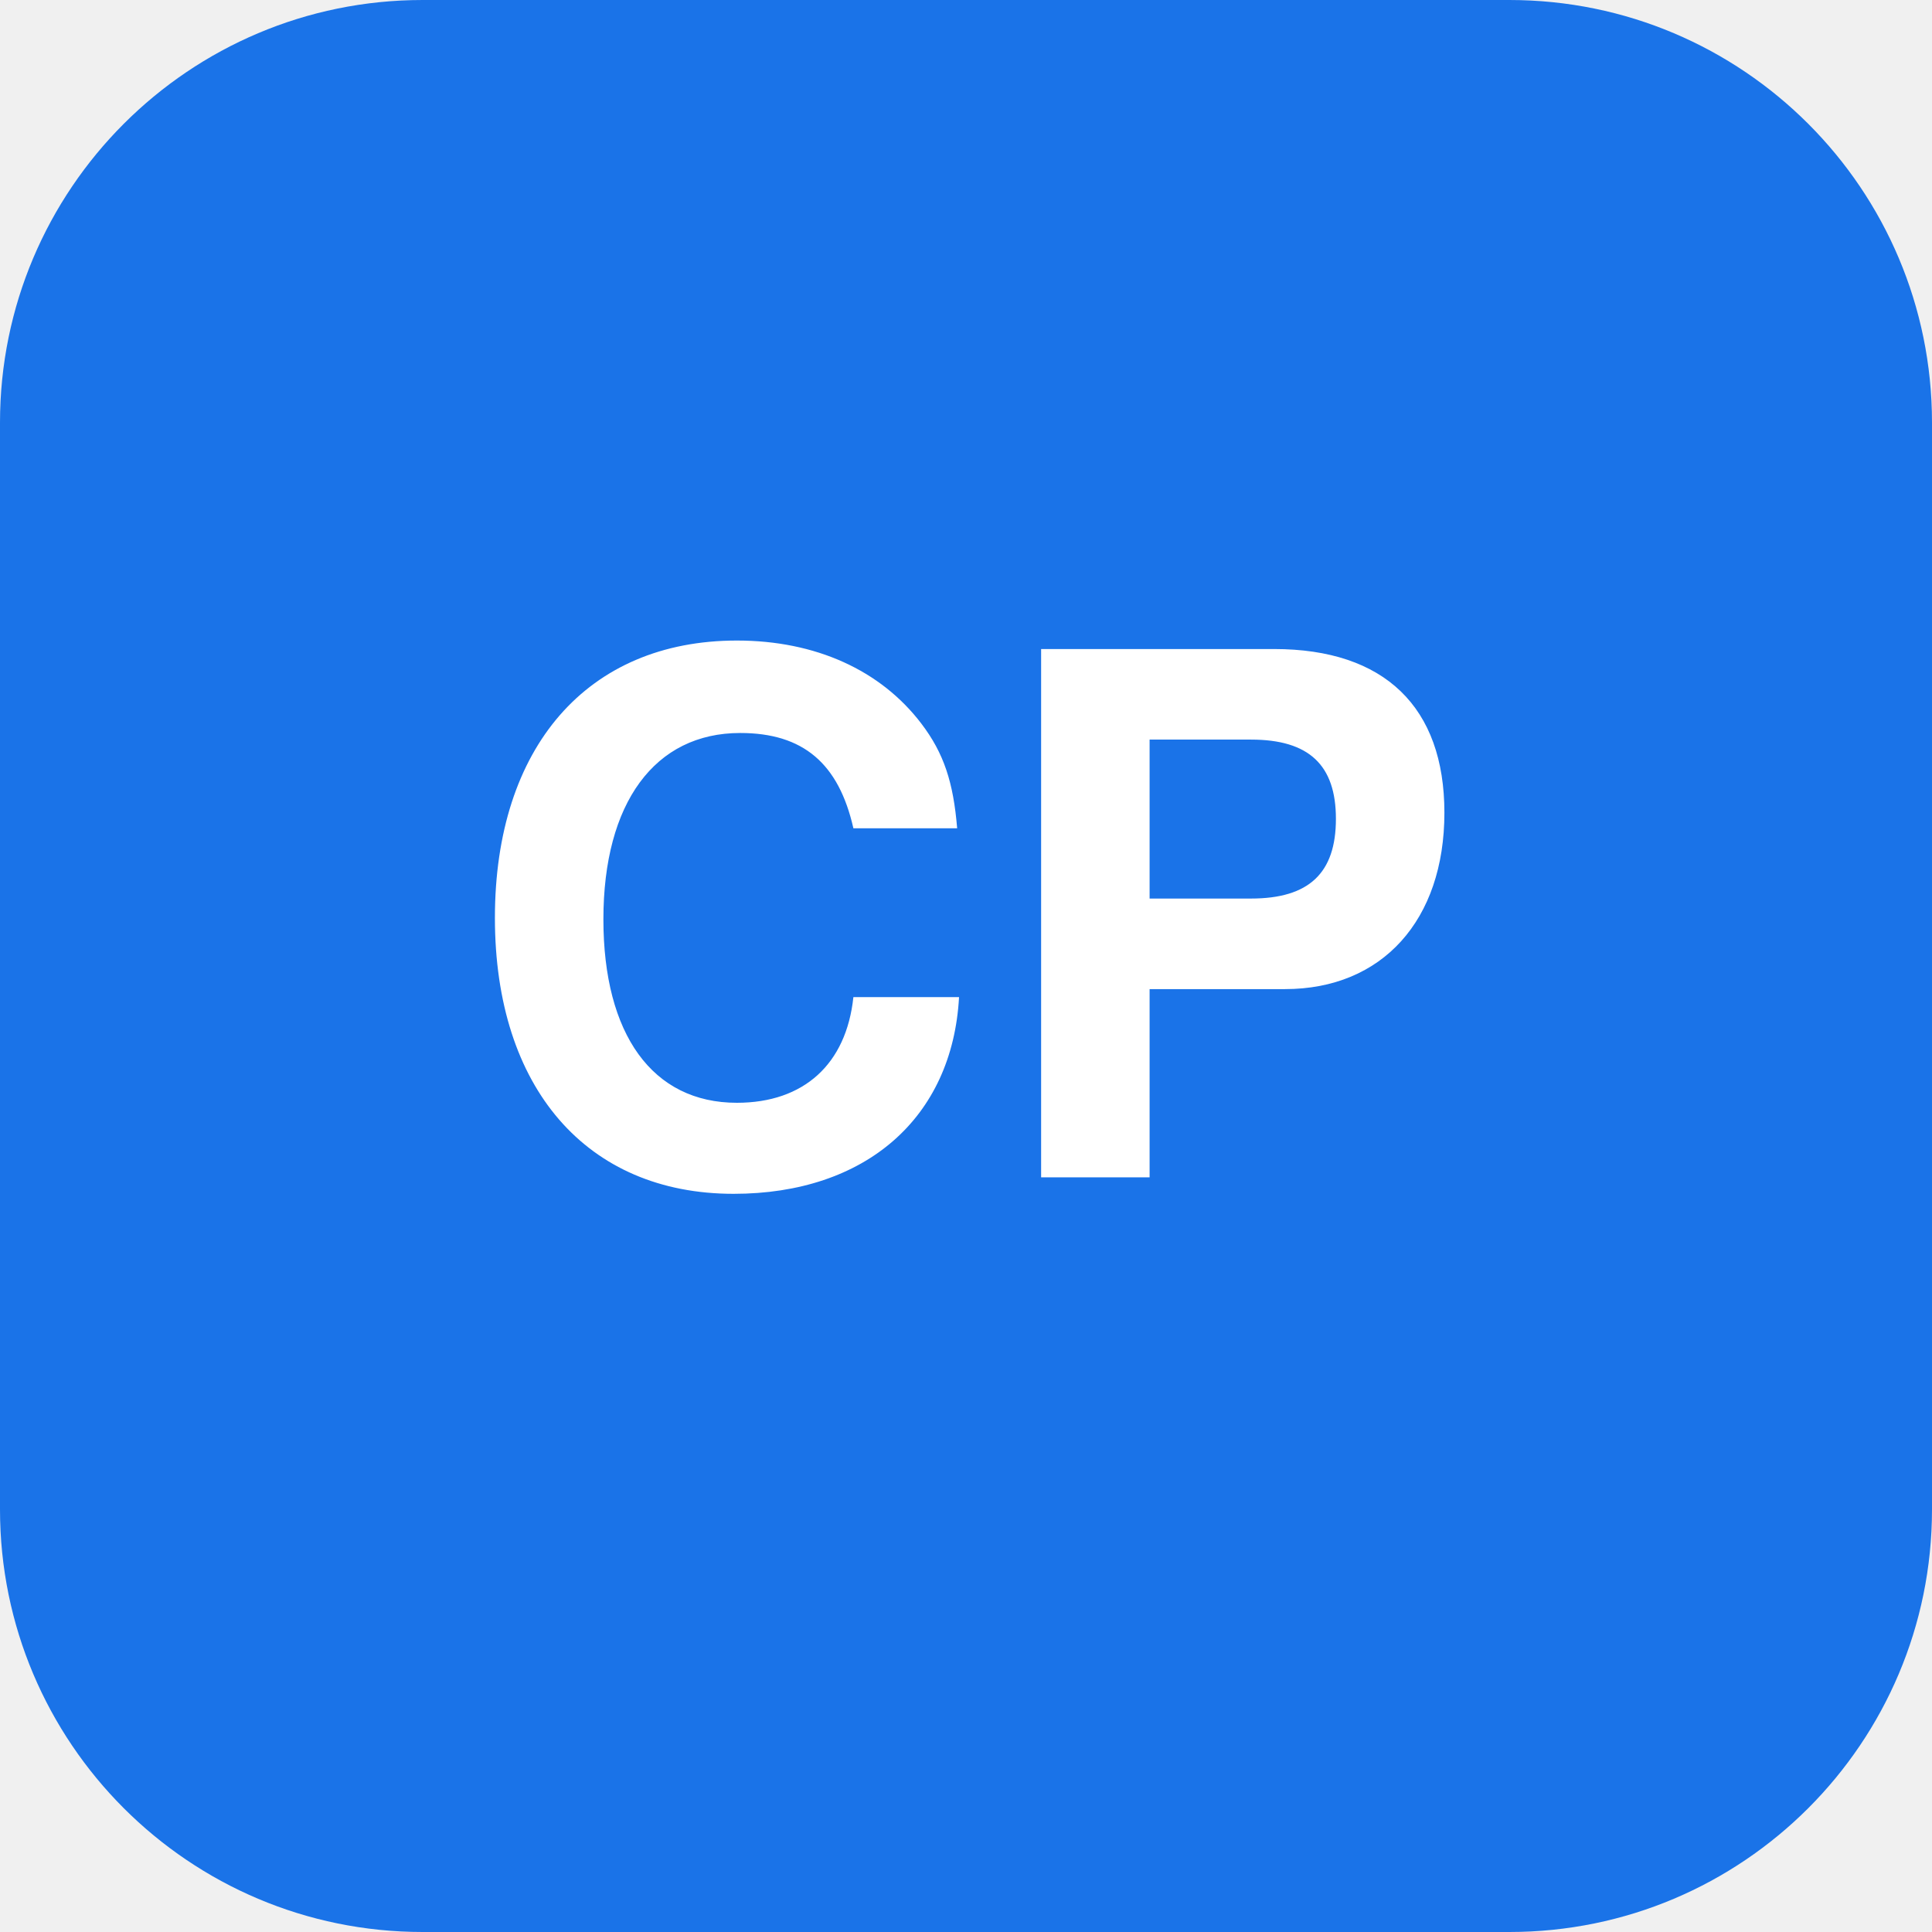
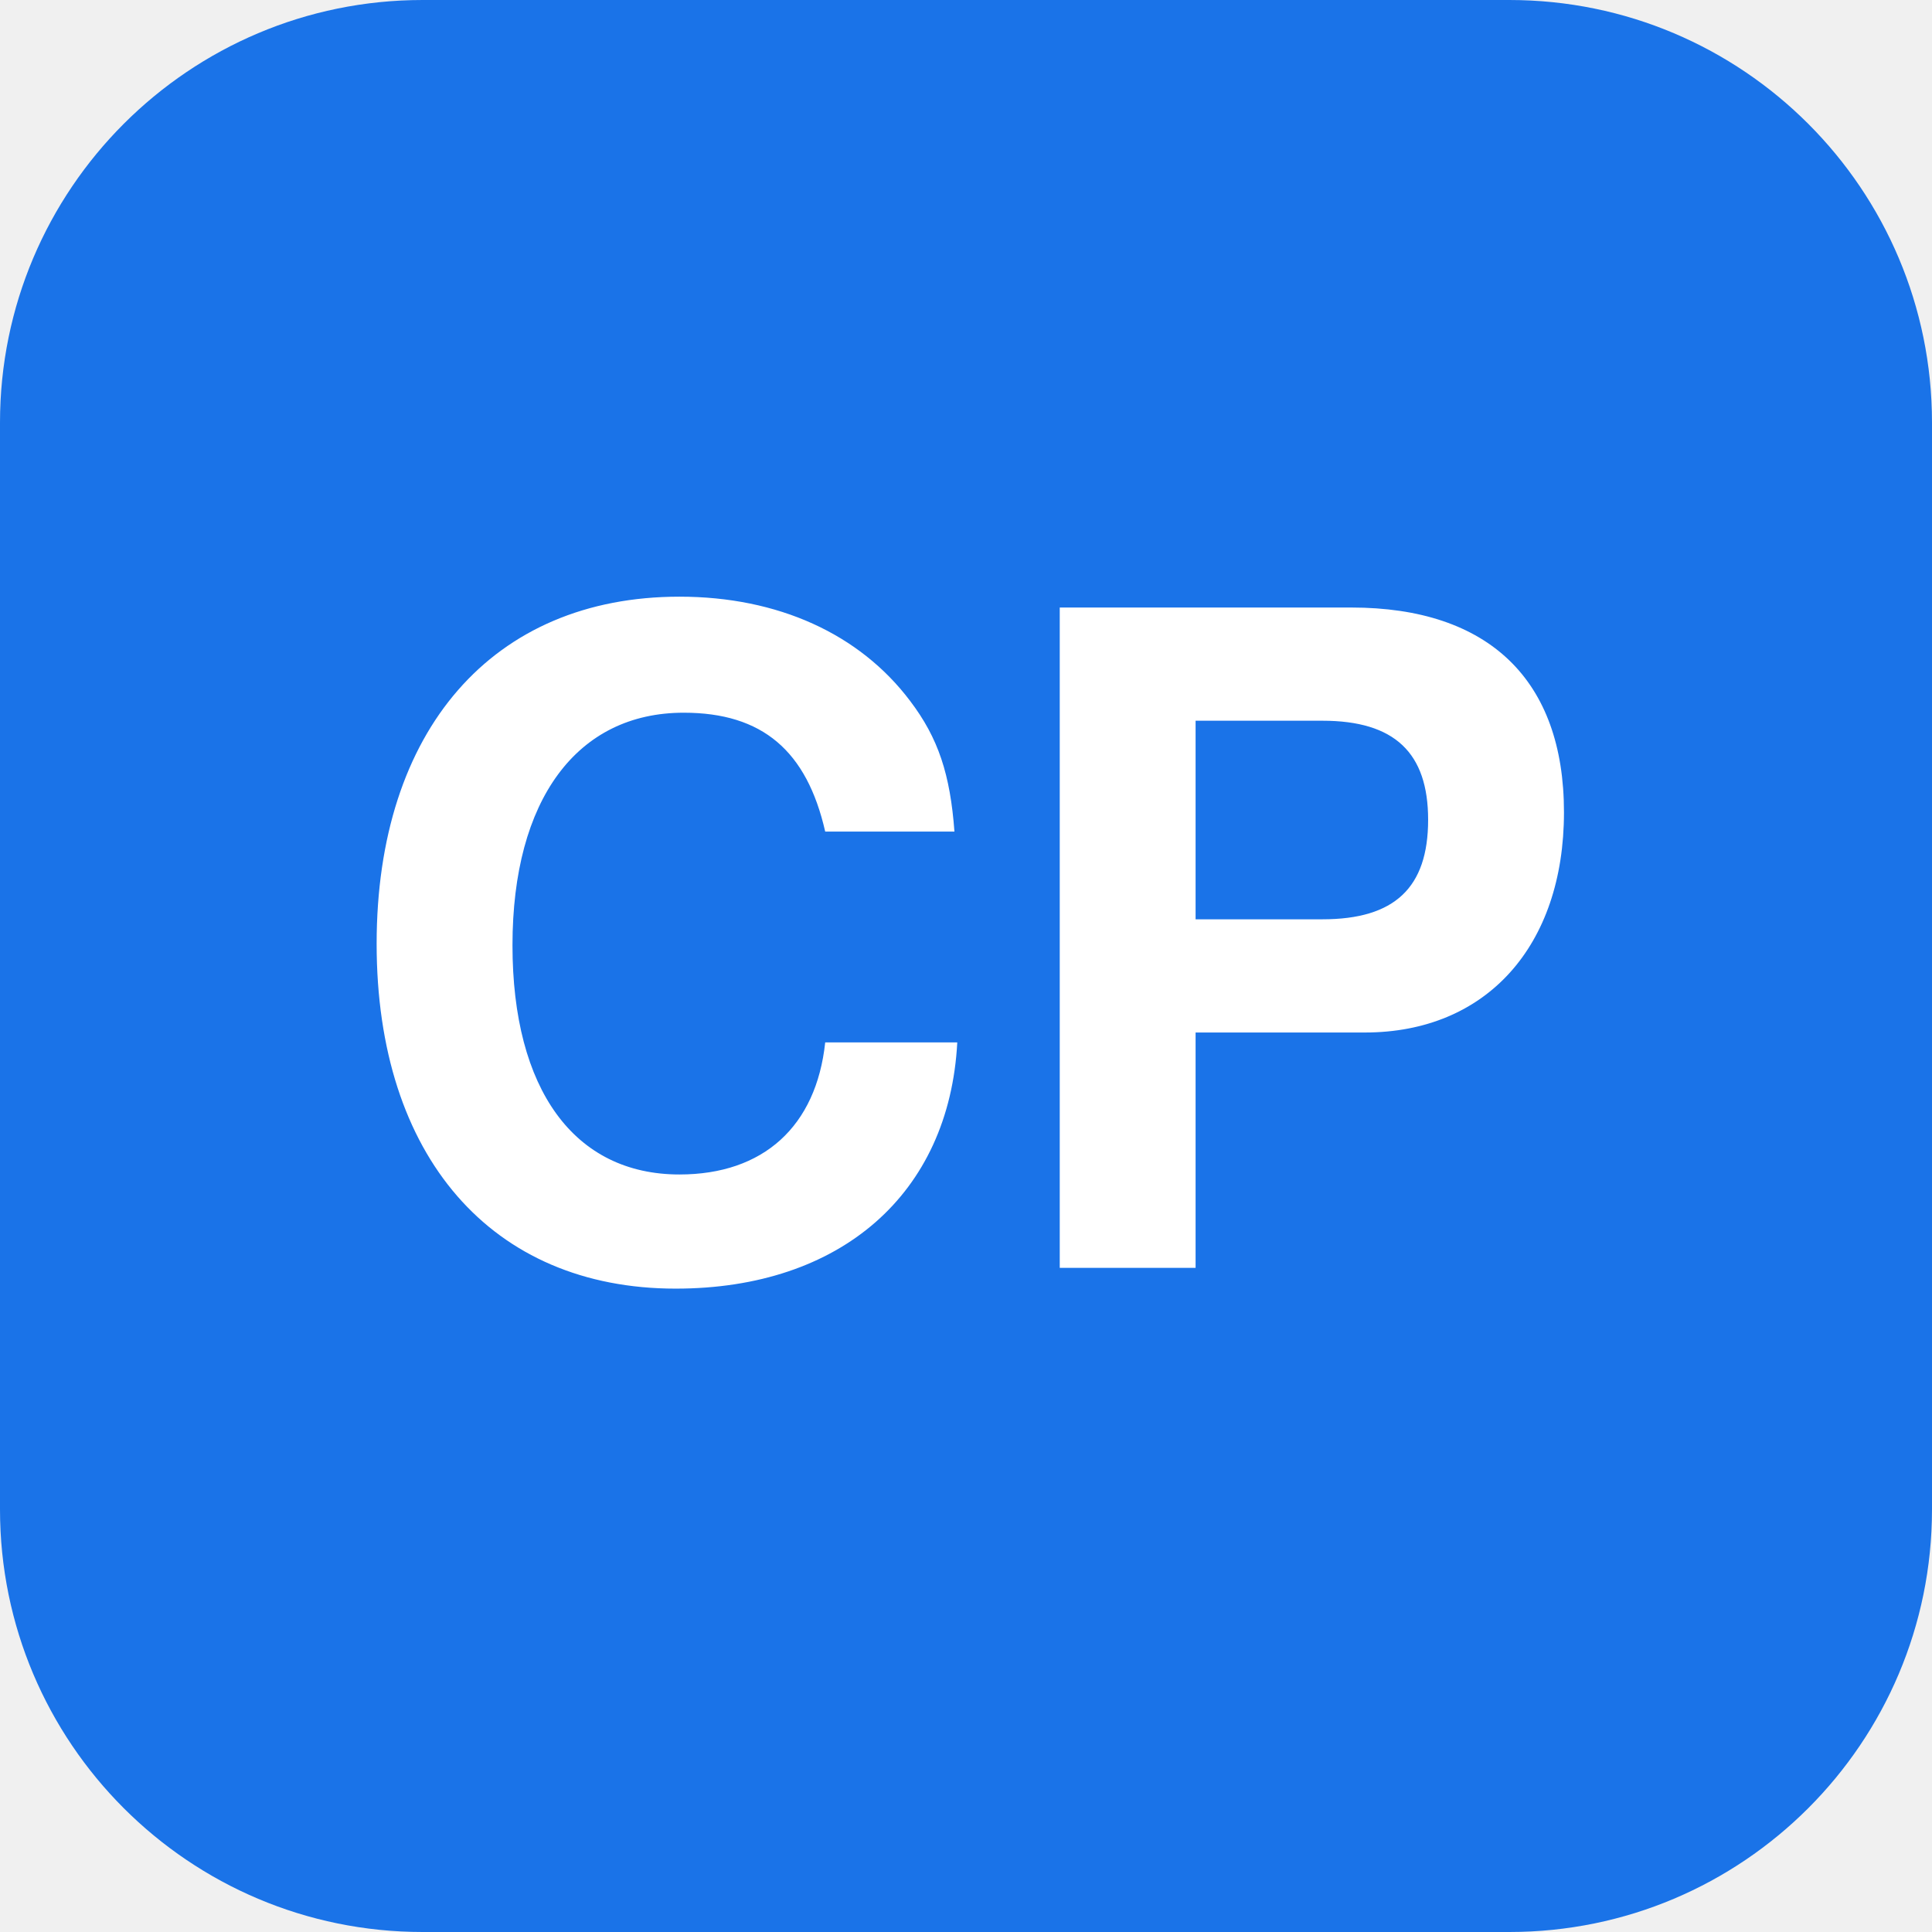
<svg xmlns="http://www.w3.org/2000/svg" viewBox="0 0 64 64">
  <rect width="64" height="64" rx="14" fill="#1a73e8" />
-   <text x="32" y="39" fill="#ffffff" font-family="-apple-system, BlinkMacSystemFont, 'Segoe UI', Helvetica, Arial, sans-serif" font-size="24" font-weight="700" text-anchor="middle">CP</text>
+   <text x="32" y="42" fill="#ffffff" font-family="-apple-system, BlinkMacSystemFont, 'Segoe UI', Helvetica, Arial, sans-serif" font-size="30" font-weight="800" text-anchor="middle">CP</text>
</svg>
